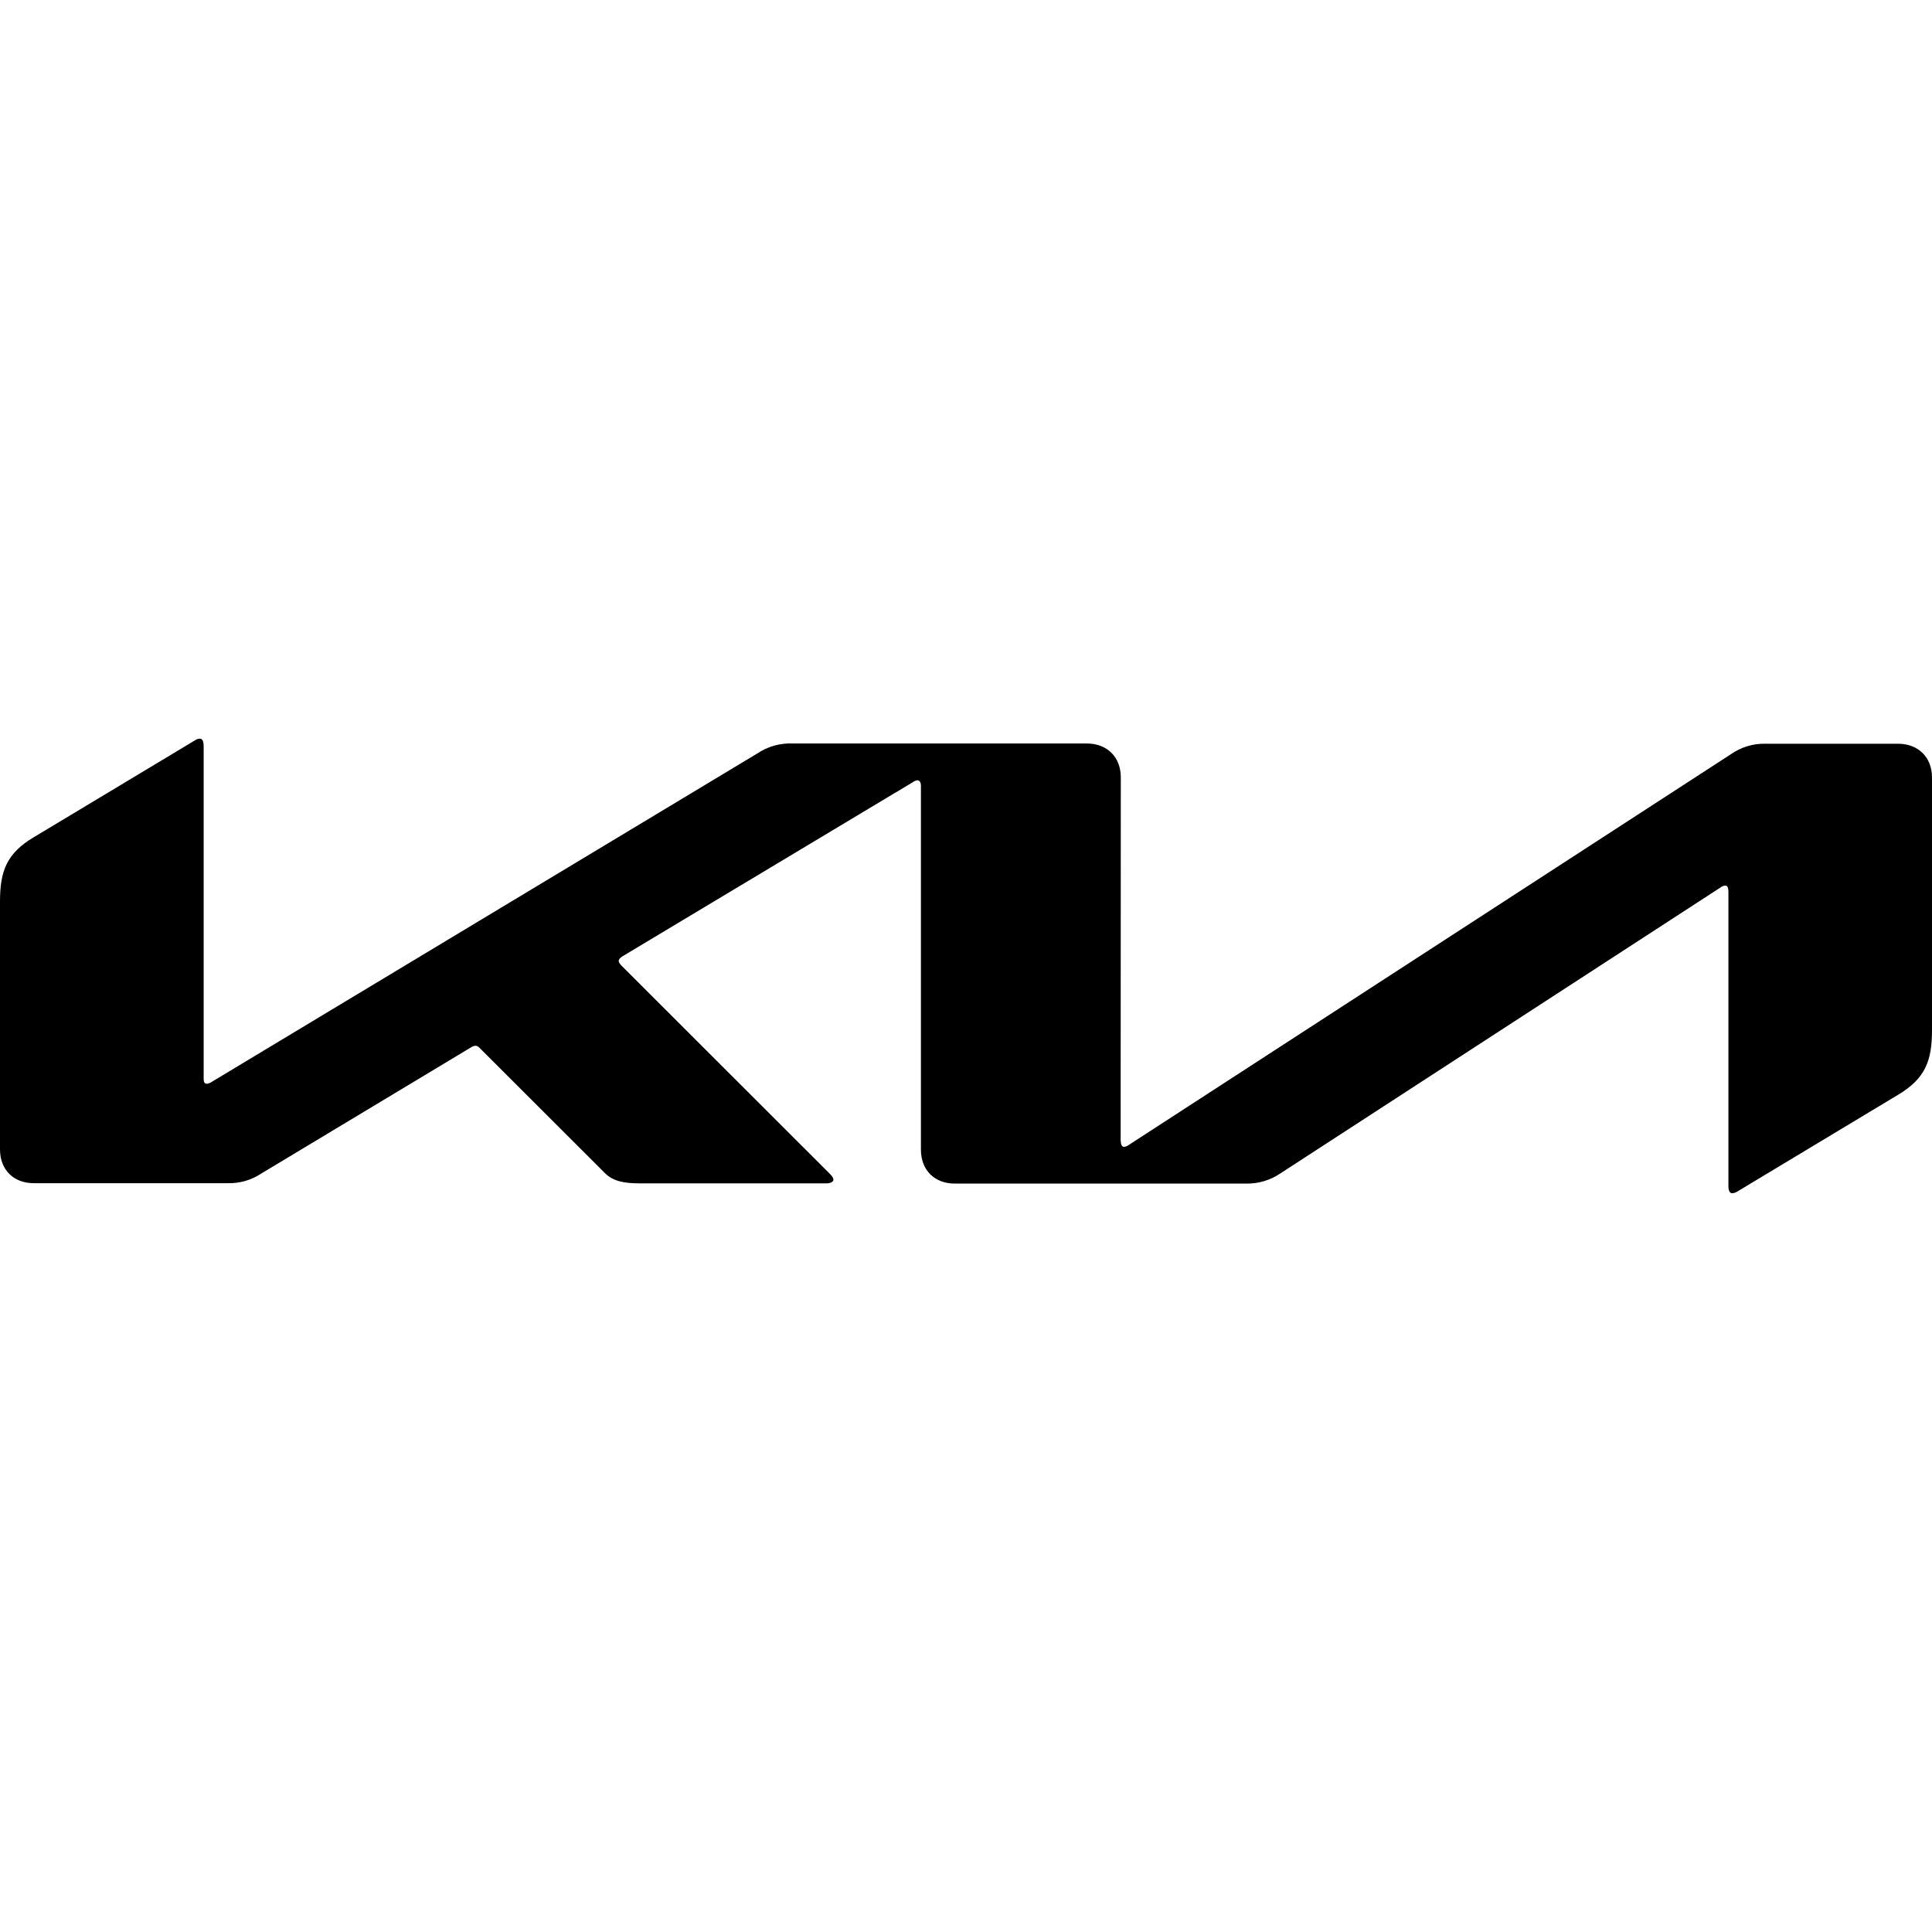
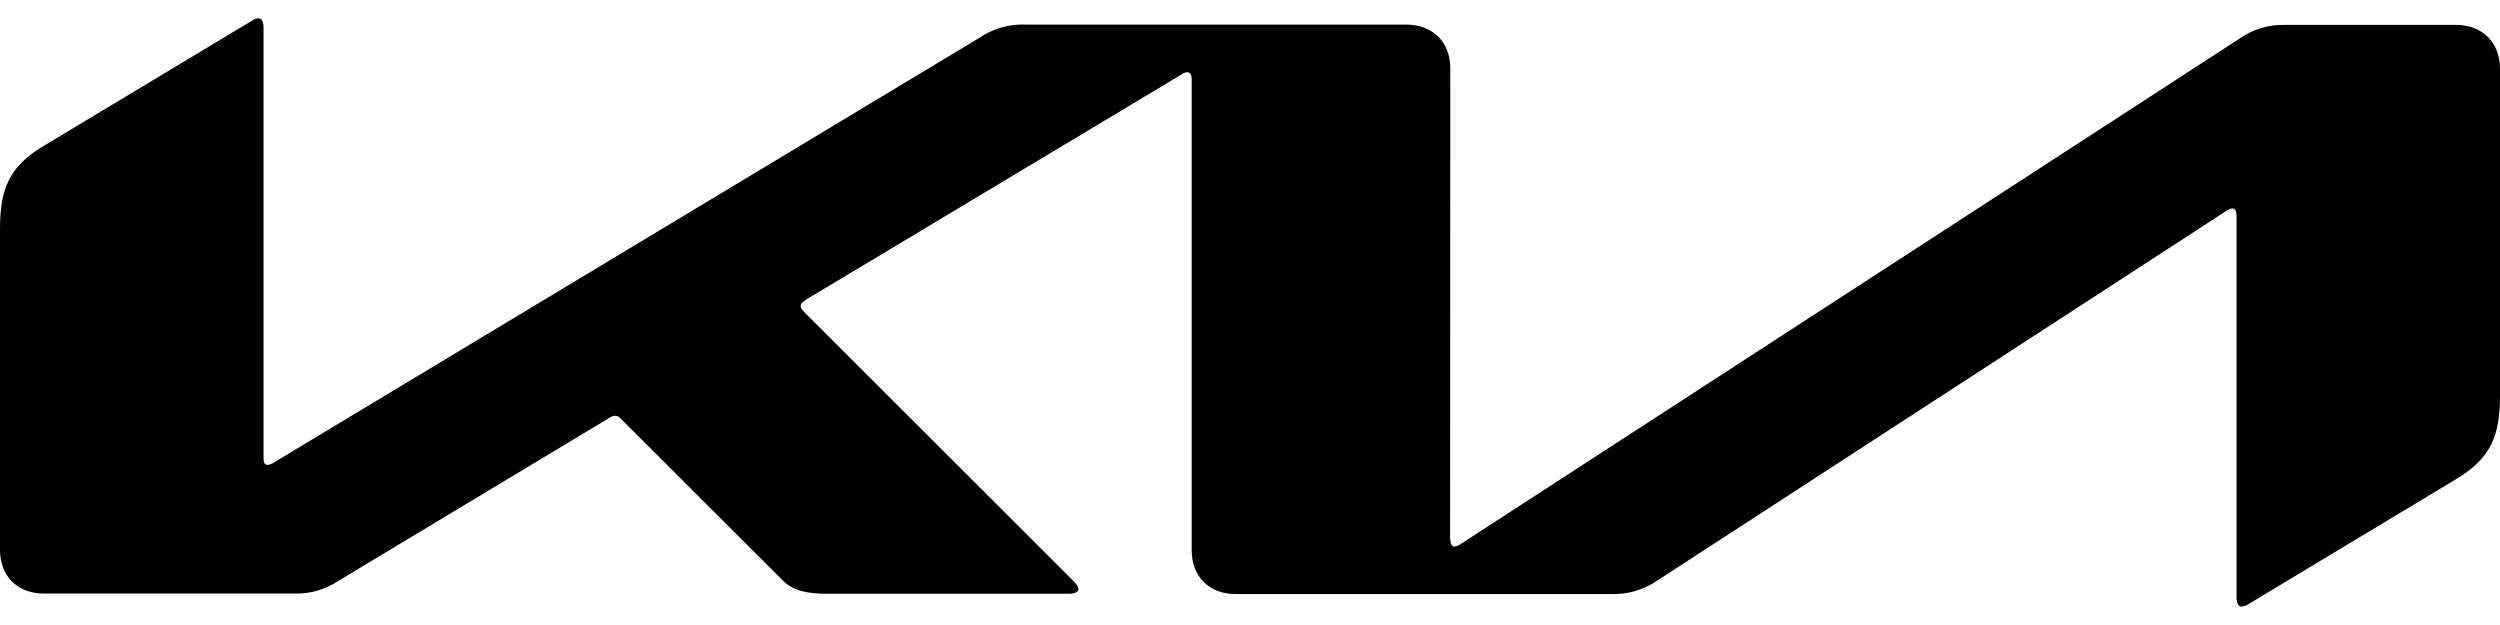
- <svg xmlns="http://www.w3.org/2000/svg" role="img" viewBox="0 0 24 24">
+ <svg xmlns="http://www.w3.org/2000/svg" role="img" viewBox="0 9.0 24 6.0">
  <path d="M13.923 14.175c0 .046.015.072.041.072a.123.123 0 0 0 .058-.024l7.48-4.854a.72.72 0 0 1 .432-.13h1.644c.252 0 .422.168.422.42v3.139c0 .38-.084.6-.42.801l-1.994 1.2a.137.137 0 0 1-.067.024c-.024 0-.048-.019-.048-.088v-3.663c0-.043-.012-.071-.041-.071a.113.113 0 0 0-.058.024l-5.466 3.551a.733.733 0 0 1-.42.127h-3.624c-.254 0-.422-.168-.422-.422V9.757c0-.033-.015-.064-.044-.064a.118.118 0 0 0-.057.024L7.732 11.88c-.036.024-.046.041-.046.058 0 .014.008.029.032.055l2.577 2.575c.034.034.058.06.058.089 0 .024-.039.043-.084.043H7.94c-.183 0-.324-.026-.423-.125l-1.562-1.56a.067.067 0 0 0-.048-.024.103.103 0 0 0-.048.015l-2.61 1.57a.72.72 0 0 1-.423.122H.425C.168 14.7 0 14.53 0 14.279v-3.08c0-.38.084-.6.422-.8L2.43 9.192a.103.103 0 0 1 .052-.016c.032 0 .048.03.048.1V13.4c0 .043.01.063.041.063a.144.144 0 0 0 .06-.024L9.407 9.36a.733.733 0 0 1 .446-.124h3.648c.252 0 .422.168.422.42l-.002 4.518z" />
</svg>
